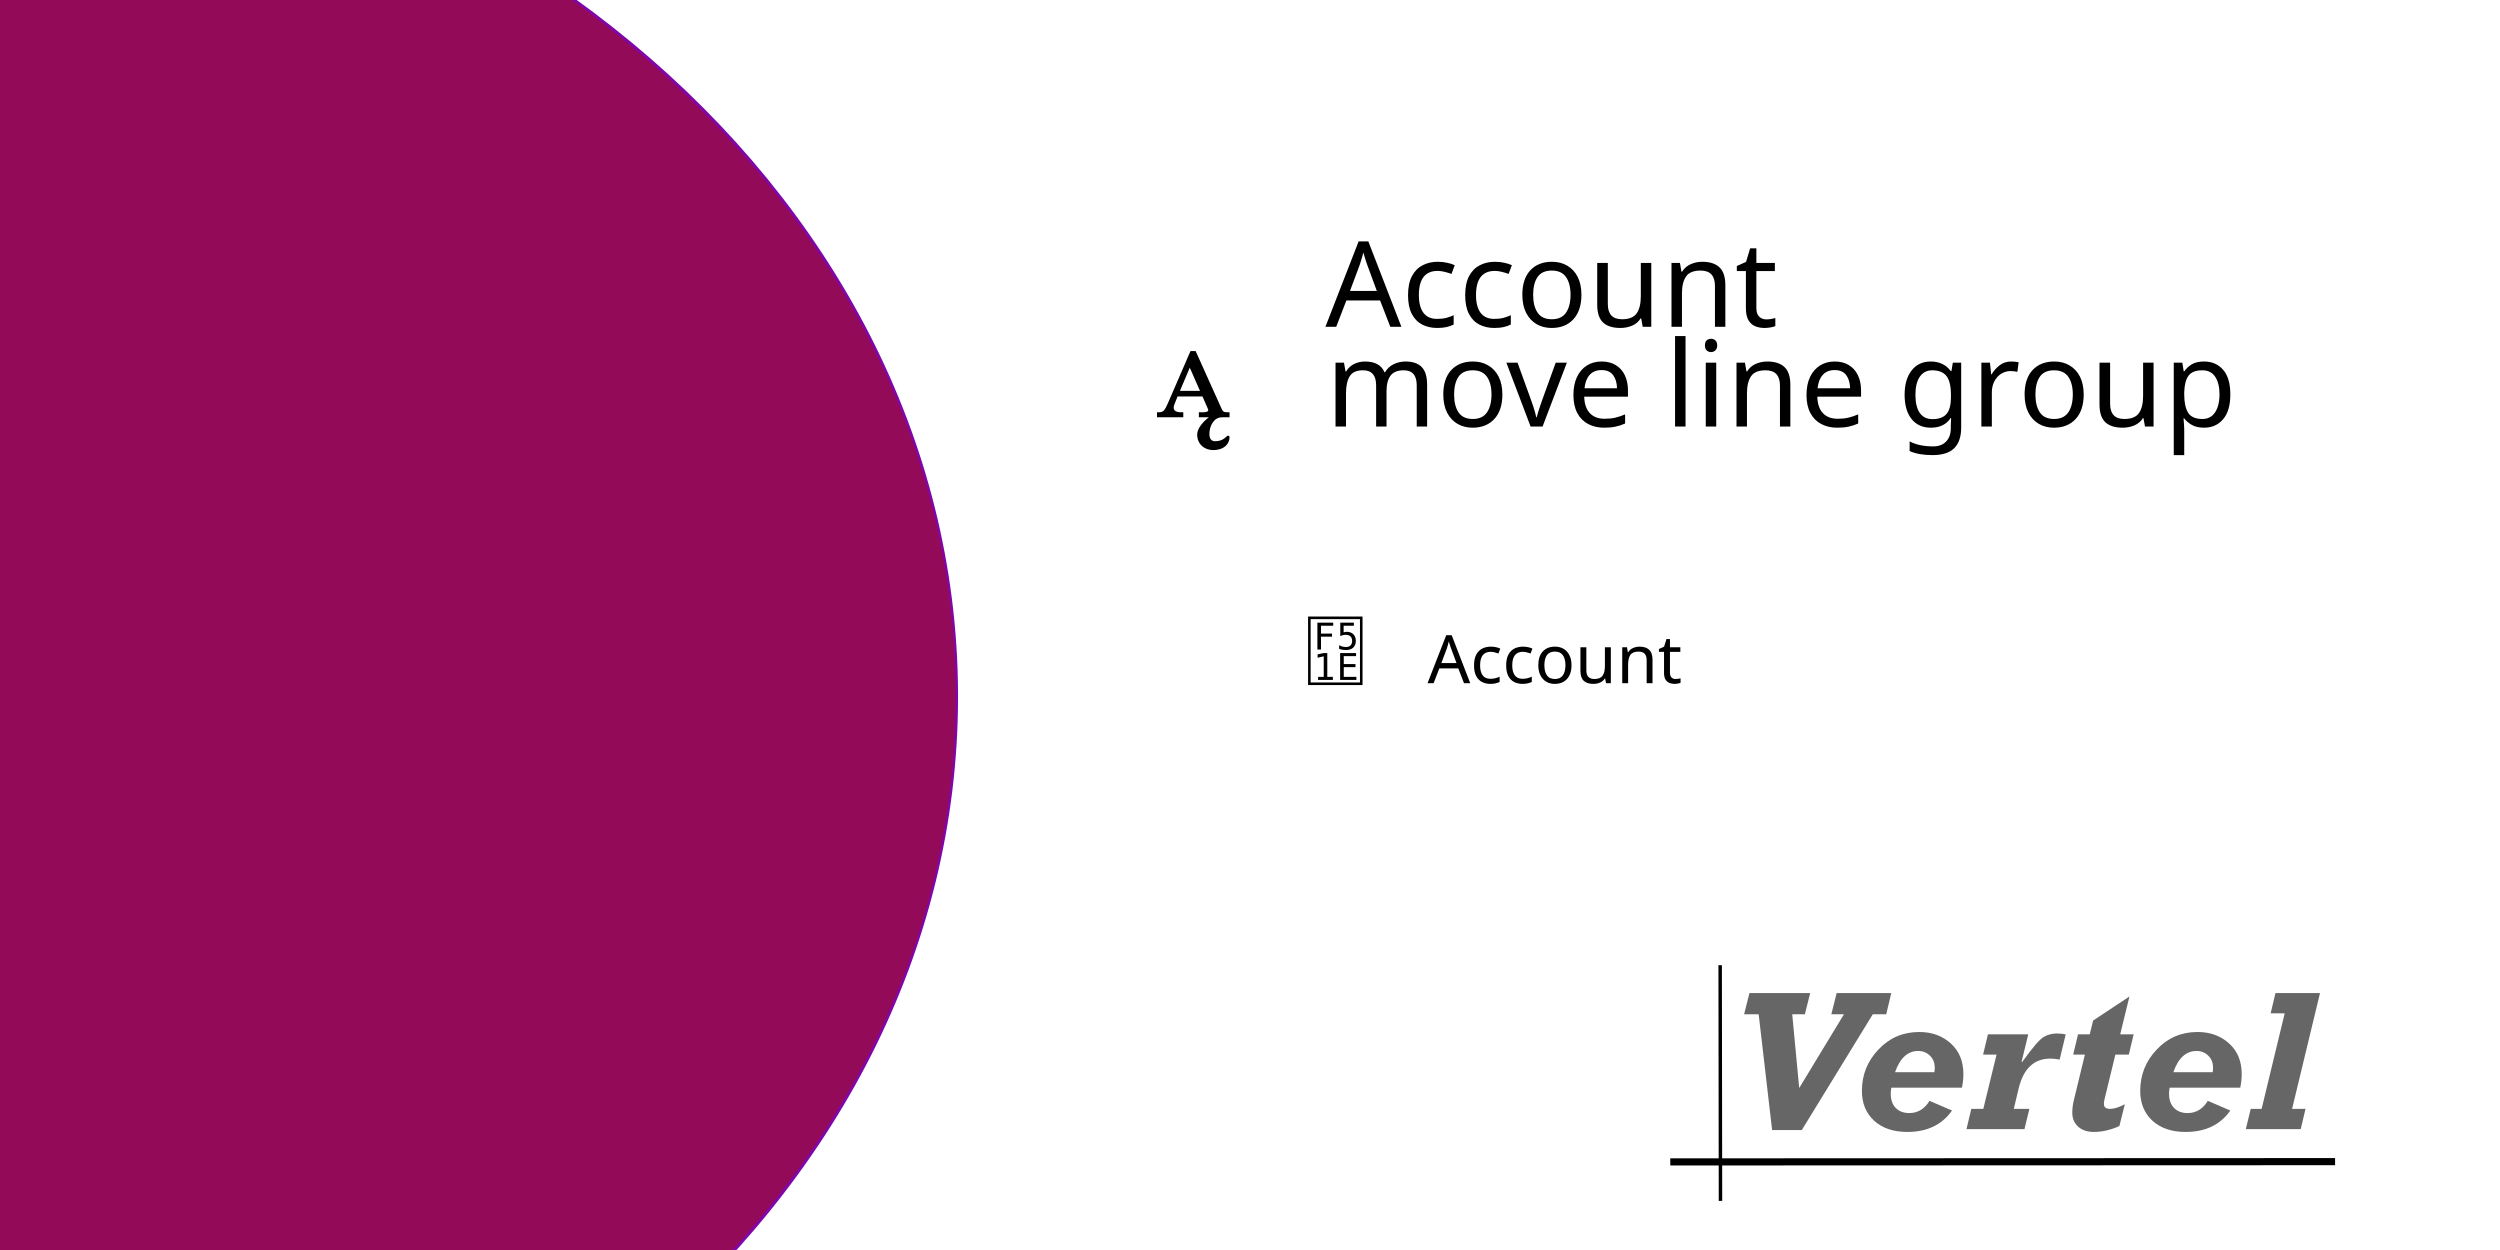
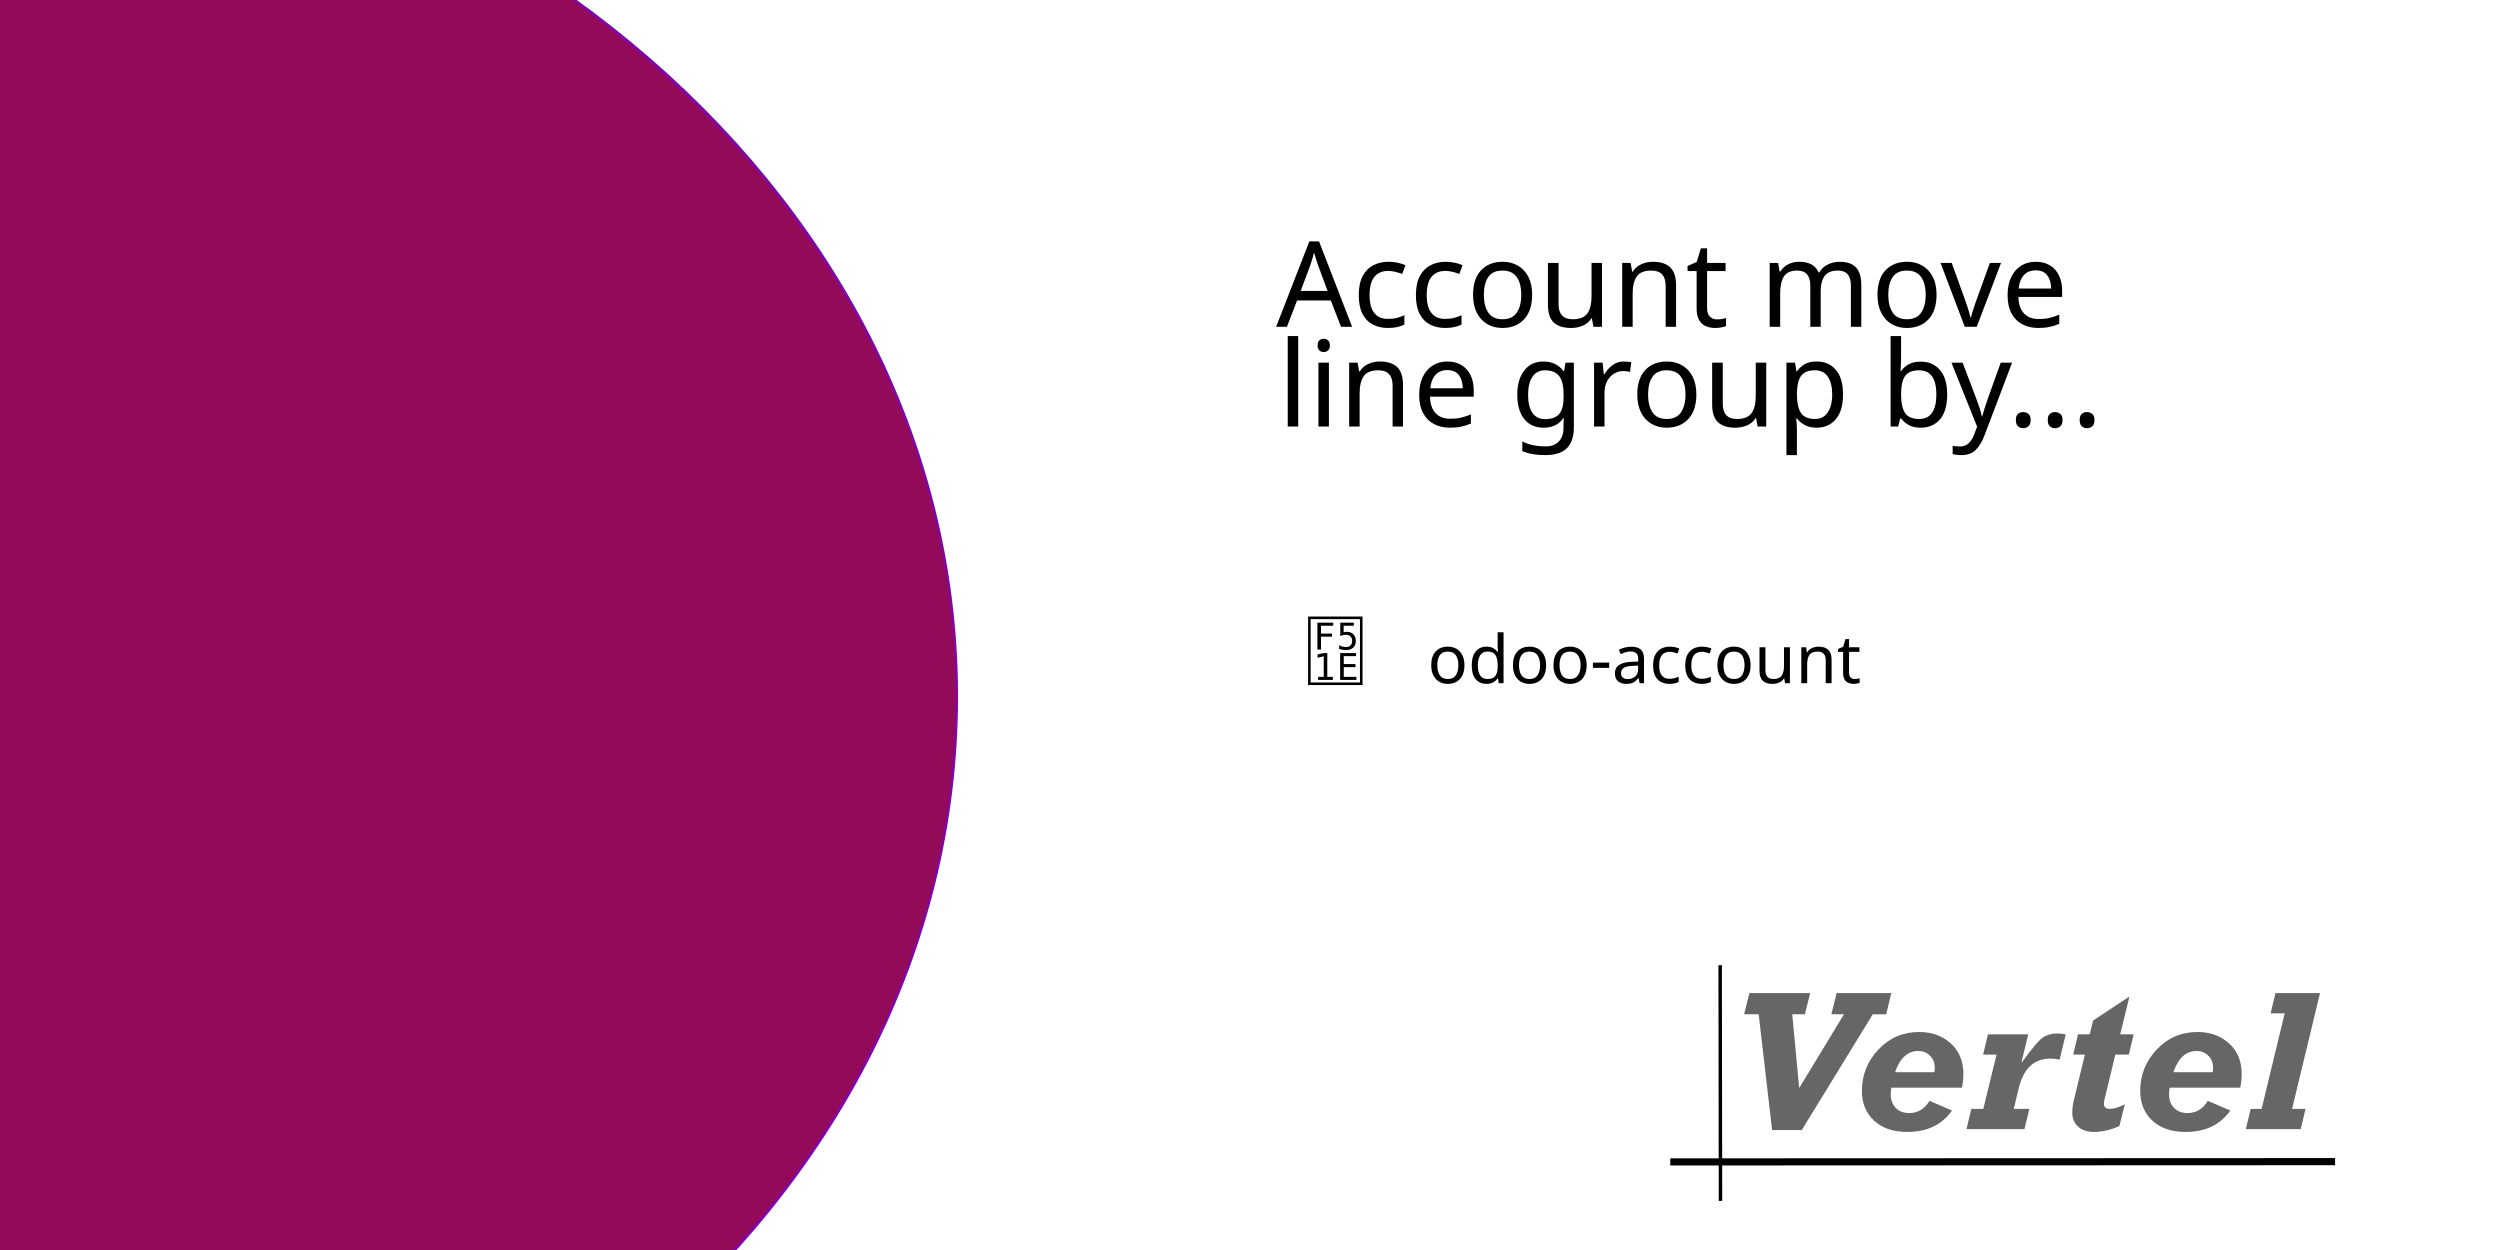
- <svg xmlns="http://www.w3.org/2000/svg" xmlns:ns1="http://www.openswatchbook.org/uri/2009/osb" width="560px" height="280px" viewBox="0 0 560 280" version="1.1" id="SVGRoot">
+ <svg xmlns="http://www.w3.org/2000/svg" width="560px" height="280px" viewBox="0 0 560 280" version="1.1" id="SVGRoot">
  <defs id="defs1502">
-     <linearGradient id="linearGradient4211" ns1:paint="solid">
+     <linearGradient id="linearGradient4211">
      <stop style="stop-color:#930a57;stop-opacity:0.65;" offset="0" id="stop4209" />
    </linearGradient>
    <linearGradient id="linearGradient-1" y2="145.475" x2="79.832" y1="-2.918" x1="66.881" gradientTransform="scale(1.759747,0.5682636)" gradientUnits="userSpaceOnUse">
      <stop id="stop833" offset="0%" stop-color="#222357" />
      <stop id="stop835" offset="100%" stop-color="#254AA5" />
    </linearGradient>
  </defs>
  <g id="layer1">
    <g id="g1954" transform="matrix(0.8140175,0,0,1.211041,87.96433,13.73955)" style="stroke-width:1.007">
      <rect y="-17.523" x="-133" height="241.115" width="717.429" id="rect1936" style="opacity:1;vector-effect:none;fill:#ffffff;fill-opacity:1;fill-rule:evenodd;stroke-width:1.007;stroke-linecap:butt;stroke-linejoin:miter;stroke-miterlimit:4;stroke-dasharray:none;stroke-dashoffset:0;stroke-opacity:1" />
    </g>
    <path style="opacity:1;fill:#8105a7;fill-opacity:1;fill-rule:nonzero;stroke:none;stroke-width:1.543;stroke-linejoin:miter;stroke-miterlimit:4;stroke-dasharray:none;stroke-dashoffset:2.498;stroke-opacity:1;paint-order:fill markers stroke" id="path1226" d="M 214.603,156 A 247.603,206.465 0 0 1 -32.791,362.465 247.603,206.465 0 0 1 -280.603,156.348 247.603,206.465 0 0 1 -33.626,-50.464 247.603,206.465 0 0 1 214.602,155.304" />
    <path style="opacity:1;fill:#930a58;fill-opacity:1;stroke:#4b1f50;stroke-opacity:1;stroke-width:0;stroke-miterlimit:4;stroke-dasharray:none" d="m -51.3,361.519 c -98.937,-6.343 -183.741,-61.307 -215.89,-139.926 -5.442,-13.309 -8.941,-26.314 -11.188,-41.589 -2.27,-15.43 -1.508,-43.958 1.557,-58.304 12.904,-60.404 55.915,-112.333 118.4,-142.947 25.918,-12.698 53.105,-21.153 82.215,-25.568 19.953,-3.026 52.933,-3.726 73.407,-1.558 61.621,6.525 115.552,30.504 156.207,69.451 C 202.876,68.471 223.453,130.962 210.051,193.108 198.085,248.6 157.667,298.661 99.805,329.66 56.02,353.118 0.439,364.836 -51.3,361.519 Z" id="path2210" />
    <g id="g1224" transform="matrix(0.5980845,0,0,0.5980845,373.3415,215.8158)">
      <path d="m 216.891,62.041 1.845,-7.582 h 4.074 l 8.648,-35.786 h -5.265 l 1.806,-7.582 h 16.68 l -10.454,43.368 h 5.035 l -1.806,7.582 h -20.562 m -14.22,-10.586 8.417,3.626 c -3.741,5.348 -9.327,8.022 -16.757,8.022 -5.176,-2.4e-5 -9.301,-1.392 -12.376,-4.176 -3.075,-2.808 -4.612,-6.544 -4.612,-11.208 0,-5.983 2.063,-11.147 6.188,-15.494 4.125,-4.371 9.224,-6.557 15.297,-6.557 4.715,2.4e-5 8.648,1.429 11.799,4.286 3.152,2.833 4.727,6.666 4.727,11.501 -6e-5,1.612 -0.179,3.297 -0.538,5.055 h -26.442 c -0.154,0.806 -0.231,1.575 -0.231,2.308 -3e-5,2.247 0.628,4.017 1.883,5.311 1.281,1.27 2.959,1.905 5.035,1.905 3.203,0 5.739,-1.526 7.61,-4.579 M 189.756,40.723 h 14.72 c 0.102,-0.537 0.154,-1.074 0.154,-1.612 -2e-5,-1.905 -0.602,-3.431 -1.806,-4.579 -1.179,-1.172 -2.639,-1.758 -4.381,-1.758 -3.946,2.4e-5 -6.841,2.649 -8.686,7.948 m -18.179,12.014 -2.037,8.168 c -3.28,1.465 -6.483,2.198 -9.608,2.198 -2.409,-2.4e-5 -4.356,-0.659 -5.842,-1.978 -1.461,-1.343 -2.191,-3.089 -2.191,-5.238 0,-1.587 0.218,-3.236 0.653,-4.945 l 4.074,-16.813 h -4.381 l 1.806,-7.582 h 4.381 l 1.268,-5.165 13.606,-9.011 -3.459,14.175 h 5.035 l -1.806,7.582 h -5.035 l -3.997,16.446 c -0.205,0.83 -0.307,1.502 -0.307,2.015 -3e-5,1.245 0.781,1.868 2.344,1.868 1.486,0 3.318,-0.574 5.496,-1.722 m -59.303,9.304 1.806,-7.582 h 4.497 l 4.958,-20.329 h -5.035 l 1.806,-7.582 h 15.104 l -2.498,10.293 0.154,0.147 c 3.971,-5.519 6.713,-8.693 8.225,-9.523 1.537,-0.83 3.139,-1.245 4.804,-1.245 0.974,4.8e-5 2.088,0.11 3.344,0.33 l -2.268,9.45 c -1.23,-0.244 -2.383,-0.366 -3.459,-0.366 -6.149,2.4e-5 -10.121,3.748 -11.914,11.245 l -1.806,7.582 h 5.842 l -1.845,7.582 h -21.715 m -13.836,-10.586 8.417,3.626 c -3.741,5.348 -9.327,8.022 -16.757,8.022 -5.176,-2.4e-5 -9.301,-1.392 -12.376,-4.176 -3.075,-2.808 -4.612,-6.544 -4.612,-11.208 -8e-6,-5.983 2.063,-11.147 6.188,-15.494 4.125,-4.371 9.224,-6.557 15.297,-6.557 4.715,2.4e-5 8.648,1.429 11.799,4.286 3.152,2.833 4.727,6.666 4.727,11.501 -5e-5,1.612 -0.179,3.297 -0.538,5.055 H 84.14 c -0.154,0.806 -0.231,1.575 -0.231,2.308 -1.2e-5,2.247 0.628,4.017 1.883,5.311 1.281,1.27 2.959,1.905 5.035,1.905 3.203,0 5.739,-1.526 7.61,-4.579 M 85.524,40.723 h 14.72 c 0.102,-0.537 0.154,-1.074 0.154,-1.612 -4e-5,-1.905 -0.602,-3.431 -1.806,-4.579 -1.179,-1.172 -2.639,-1.758 -4.381,-1.758 -3.946,2.4e-5 -6.841,2.649 -8.686,7.948 M 39.48,62.407 34.445,19.039 h -5.458 l 1.999,-7.948 h 22.753 l -1.999,7.948 H 47.013 l 2.614,27.618 16.757,-27.618 h -4.727 l 1.999,-7.948 H 84.102 l -1.883,7.948 H 77.184 L 50.588,62.407 H 39.48" style="font-style:italic;font-variant:normal;font-weight:bold;font-stretch:normal;font-size:32px;font-family:Rockwell;writing-mode:lr-tb;text-anchor:start;fill:#666666;fill-opacity:1;stroke:none;stroke-width:3pt;stroke-linecap:butt;stroke-linejoin:miter;stroke-opacity:1" id="text1583" />
      <path d="m 20.023,0.646 0.118,88.281" style="fill:#000000;fill-opacity:0.738;fill-rule:evenodd;stroke:#000000;stroke-width:1.293;stroke-linecap:butt;stroke-linejoin:round;stroke-miterlimit:4;stroke-opacity:1" id="path1586" />
      <path d="M 1.335,74.326 250.328,74.222" style="fill:#000000;fill-opacity:0.738;fill-rule:evenodd;stroke:#000000;stroke-width:2.67;stroke-linecap:butt;stroke-linejoin:round;stroke-miterlimit:4;stroke-opacity:1" id="path1587" />
    </g>
    <text xml:space="preserve" style="font-style:normal;font-variant:normal;font-weight:normal;font-stretch:normal;font-size:15px;line-height:125%;font-family:Ubuntu;-inkscape-font-specification:'Ubuntu, Normal';text-align:start;letter-spacing:0px;word-spacing:0px;writing-mode:lr-tb;text-anchor:start;fill:#000000;fill-opacity:1;stroke:none;stroke-width:1px;stroke-linecap:butt;stroke-linejoin:miter;stroke-opacity:1" x="319.771" y="153.037" id="text2039">
-       <tspan id="tspan2037" x="319.771" y="153.037" style="stroke-width:1px">Account</tspan>
-       <tspan x="319.771" y="171.787" style="stroke-width:1px" id="tspan2041" />
+       <tspan id="tspan2037" x="319.771" y="153.037" style="stroke-width:1px">odoo-account</tspan>
+       <tspan x="319.771" y="171.787" id="tspan2041" />
    </text>
    <text xml:space="preserve" style="font-style:normal;font-variant:normal;font-weight:500;font-stretch:normal;font-size:31.134px;line-height:1.25;font-family:'Futura PT';-inkscape-font-specification:'Futura PT, Medium';font-variant-ligatures:normal;font-variant-caps:normal;font-variant-numeric:normal;font-feature-settings:normal;text-align:start;letter-spacing:0px;word-spacing:0px;writing-mode:lr-tb;text-anchor:start;fill:#000000;fill-opacity:0;stroke:none;stroke-width:1" x="290.98" y="-104.525" id="text827">
      <tspan id="tspan825" x="290.98" y="-104.525" style="fill:#000000;fill-opacity:1;stroke-width:1"></tspan>
    </text>
    <text xml:space="preserve" style="font-style:normal;font-variant:normal;font-weight:500;font-stretch:normal;font-size:36.441px;line-height:1.25;font-family:'Futura PT';-inkscape-font-specification:'Futura PT, Medium';font-variant-ligatures:normal;font-variant-caps:normal;font-variant-numeric:normal;font-feature-settings:normal;text-align:start;letter-spacing:0px;word-spacing:0px;writing-mode:lr-tb;text-anchor:start;fill:#ffffff;fill-opacity:0;stroke:none;stroke-width:1" x="351.745" y="-100.835" id="text823">
      <tspan id="tspan821" x="351.745" y="-100.835" style="fill:#000000;fill-opacity:1;stroke-width:1"></tspan>
    </text>
-     <text xml:space="preserve" style="font-style:normal;font-variant:normal;font-weight:normal;font-stretch:normal;font-size:15px;line-height:125%;font-family:Ubuntu;-inkscape-font-specification:'Ubuntu, Normal';text-align:start;letter-spacing:0px;word-spacing:0px;writing-mode:lr-tb;text-anchor:start;fill:#000000;fill-opacity:1;stroke:none;stroke-width:1px;stroke-linecap:butt;stroke-linejoin:miter;stroke-opacity:1" x="296.893" y="73.2" id="text2035">
-       <tspan x="296.893" y="73.2" style="font-style:normal;font-variant:normal;font-weight:normal;font-stretch:normal;font-size:26.667px;font-family:Ubuntu;-inkscape-font-specification:'Ubuntu, Normal';font-variant-ligatures:normal;font-variant-caps:normal;font-variant-numeric:normal;font-feature-settings:normal;text-align:start;writing-mode:lr-tb;text-anchor:start;stroke-width:1px" id="tspan832">Account </tspan>
-       <tspan x="296.893" y="95.537" style="font-style:normal;font-variant:normal;font-weight:normal;font-stretch:normal;font-size:26.667px;font-family:Ubuntu;-inkscape-font-specification:'Ubuntu, Normal';font-variant-ligatures:normal;font-variant-caps:normal;font-variant-numeric:normal;font-feature-settings:normal;text-align:start;writing-mode:lr-tb;text-anchor:start;stroke-width:1px" id="tspan847">move line group</tspan>
+     <text xml:space="preserve" style="font-style:normal;font-variant:normal;font-weight:normal;font-stretch:normal;font-size:15px;line-height:125%;font-family:Ubuntu;-inkscape-font-specification:'Ubuntu, Normal';text-align:end;letter-spacing:0px;word-spacing:0px;writing-mode:lr-tb;text-anchor:end;fill:#000000;fill-opacity:1;stroke:none;stroke-width:1px;stroke-linecap:butt;stroke-linejoin:miter;stroke-opacity:1" x="490.573" y="73.2" id="text2035">
+       <tspan x="490.573" y="73.2" style="font-style:normal;font-variant:normal;font-weight:normal;font-stretch:normal;font-size:26.667px;font-family:Ubuntu;-inkscape-font-specification:'Ubuntu, Normal';font-variant-ligatures:normal;font-variant-caps:normal;font-variant-numeric:normal;font-feature-settings:normal;text-align:end;writing-mode:lr-tb;text-anchor:end;stroke-width:1px" id="tspan847">Account move</tspan>
+       <tspan x="490.573" y="95.537" style="font-style:normal;font-variant:normal;font-weight:normal;font-stretch:normal;font-size:26.667px;font-family:Ubuntu;-inkscape-font-specification:'Ubuntu, Normal';font-variant-ligatures:normal;font-variant-caps:normal;font-variant-numeric:normal;font-feature-settings:normal;text-align:end;writing-mode:lr-tb;text-anchor:end;stroke-width:1px" id="tspan10449">line group by...</tspan>
    </text>
-     <flowRoot xml:space="preserve" id="flowRoot844" style="fill:black;fill-opacity:1;stroke:none;font-family:'Futura PT';font-style:normal;font-weight:500;font-size:53.333px;line-height:1.25;letter-spacing:0px;word-spacing:0px;-inkscape-font-specification:'Futura PT, Medium';font-stretch:normal;font-variant:normal;text-anchor:start;text-align:start;writing-mode:lr;font-variant-ligatures:normal;font-variant-caps:normal;font-variant-numeric:normal;font-feature-settings:normal">
+     <flowRoot xml:space="preserve" id="flowRoot844" style="font-style:normal;font-variant:normal;font-weight:500;font-stretch:normal;font-size:53.333px;line-height:1.25;font-family:'Futura PT';-inkscape-font-specification:'Futura PT, Medium';font-variant-ligatures:normal;font-variant-caps:normal;font-variant-numeric:normal;font-feature-settings:normal;text-align:start;letter-spacing:0px;word-spacing:0px;writing-mode:lr-tb;text-anchor:start;fill:#000000;fill-opacity:1;stroke:none">
      <flowRegion id="flowRegion846">
        <rect id="rect848" width="100" height="83" x="206" y="-32" />
      </flowRegion>
      <flowPara id="flowPara850" />
    </flowRoot>
-     <text id="text845" y="93.475" x="258.98" style="font-style:normal;font-variant:normal;font-weight:500;font-stretch:normal;font-size:31.134px;line-height:1.25;font-family:'Futura PT';-inkscape-font-specification:'Futura PT, Medium';font-variant-ligatures:normal;font-variant-caps:normal;font-variant-numeric:normal;font-feature-settings:normal;text-align:start;letter-spacing:0px;word-spacing:0px;writing-mode:lr-tb;text-anchor:start;fill:#000000;fill-opacity:0;stroke:none;stroke-width:1" xml:space="preserve">
-       <tspan style="fill:#000000;fill-opacity:1;stroke-width:1" y="93.475" x="258.98" id="tspan843"></tspan>
-     </text>
    <text id="text845-7" y="-94.325" x="178.433" style="font-style:normal;font-variant:normal;font-weight:500;font-stretch:normal;font-size:31.134px;line-height:1.25;font-family:'Futura PT';-inkscape-font-specification:'Futura PT, Medium';font-variant-ligatures:normal;font-variant-caps:normal;font-variant-numeric:normal;font-feature-settings:normal;text-align:start;letter-spacing:0px;word-spacing:0px;writing-mode:lr-tb;text-anchor:start;fill:#000000;fill-opacity:0;stroke:none;stroke-width:1" xml:space="preserve">
      <tspan style="fill:#000000;fill-opacity:1;stroke-width:1" y="-94.325" x="178.433" id="tspan843-0"></tspan>
    </text>
    <text id="text845-2" y="152.3" x="292.433" style="font-style:normal;font-variant:normal;font-weight:500;font-stretch:normal;font-size:18.134px;line-height:1.25;font-family:'Futura PT';-inkscape-font-specification:'Futura PT, Medium';font-variant-ligatures:normal;font-variant-caps:normal;font-variant-numeric:normal;font-feature-settings:normal;text-align:start;letter-spacing:0px;word-spacing:0px;writing-mode:lr-tb;text-anchor:start;fill:#000000;fill-opacity:0;stroke:none;stroke-width:1" xml:space="preserve">
      <tspan style="fill:#000000;fill-opacity:1;stroke-width:1" y="152.3" x="292.433" id="tspan843-9"></tspan>
    </text>
  </g>
</svg>
